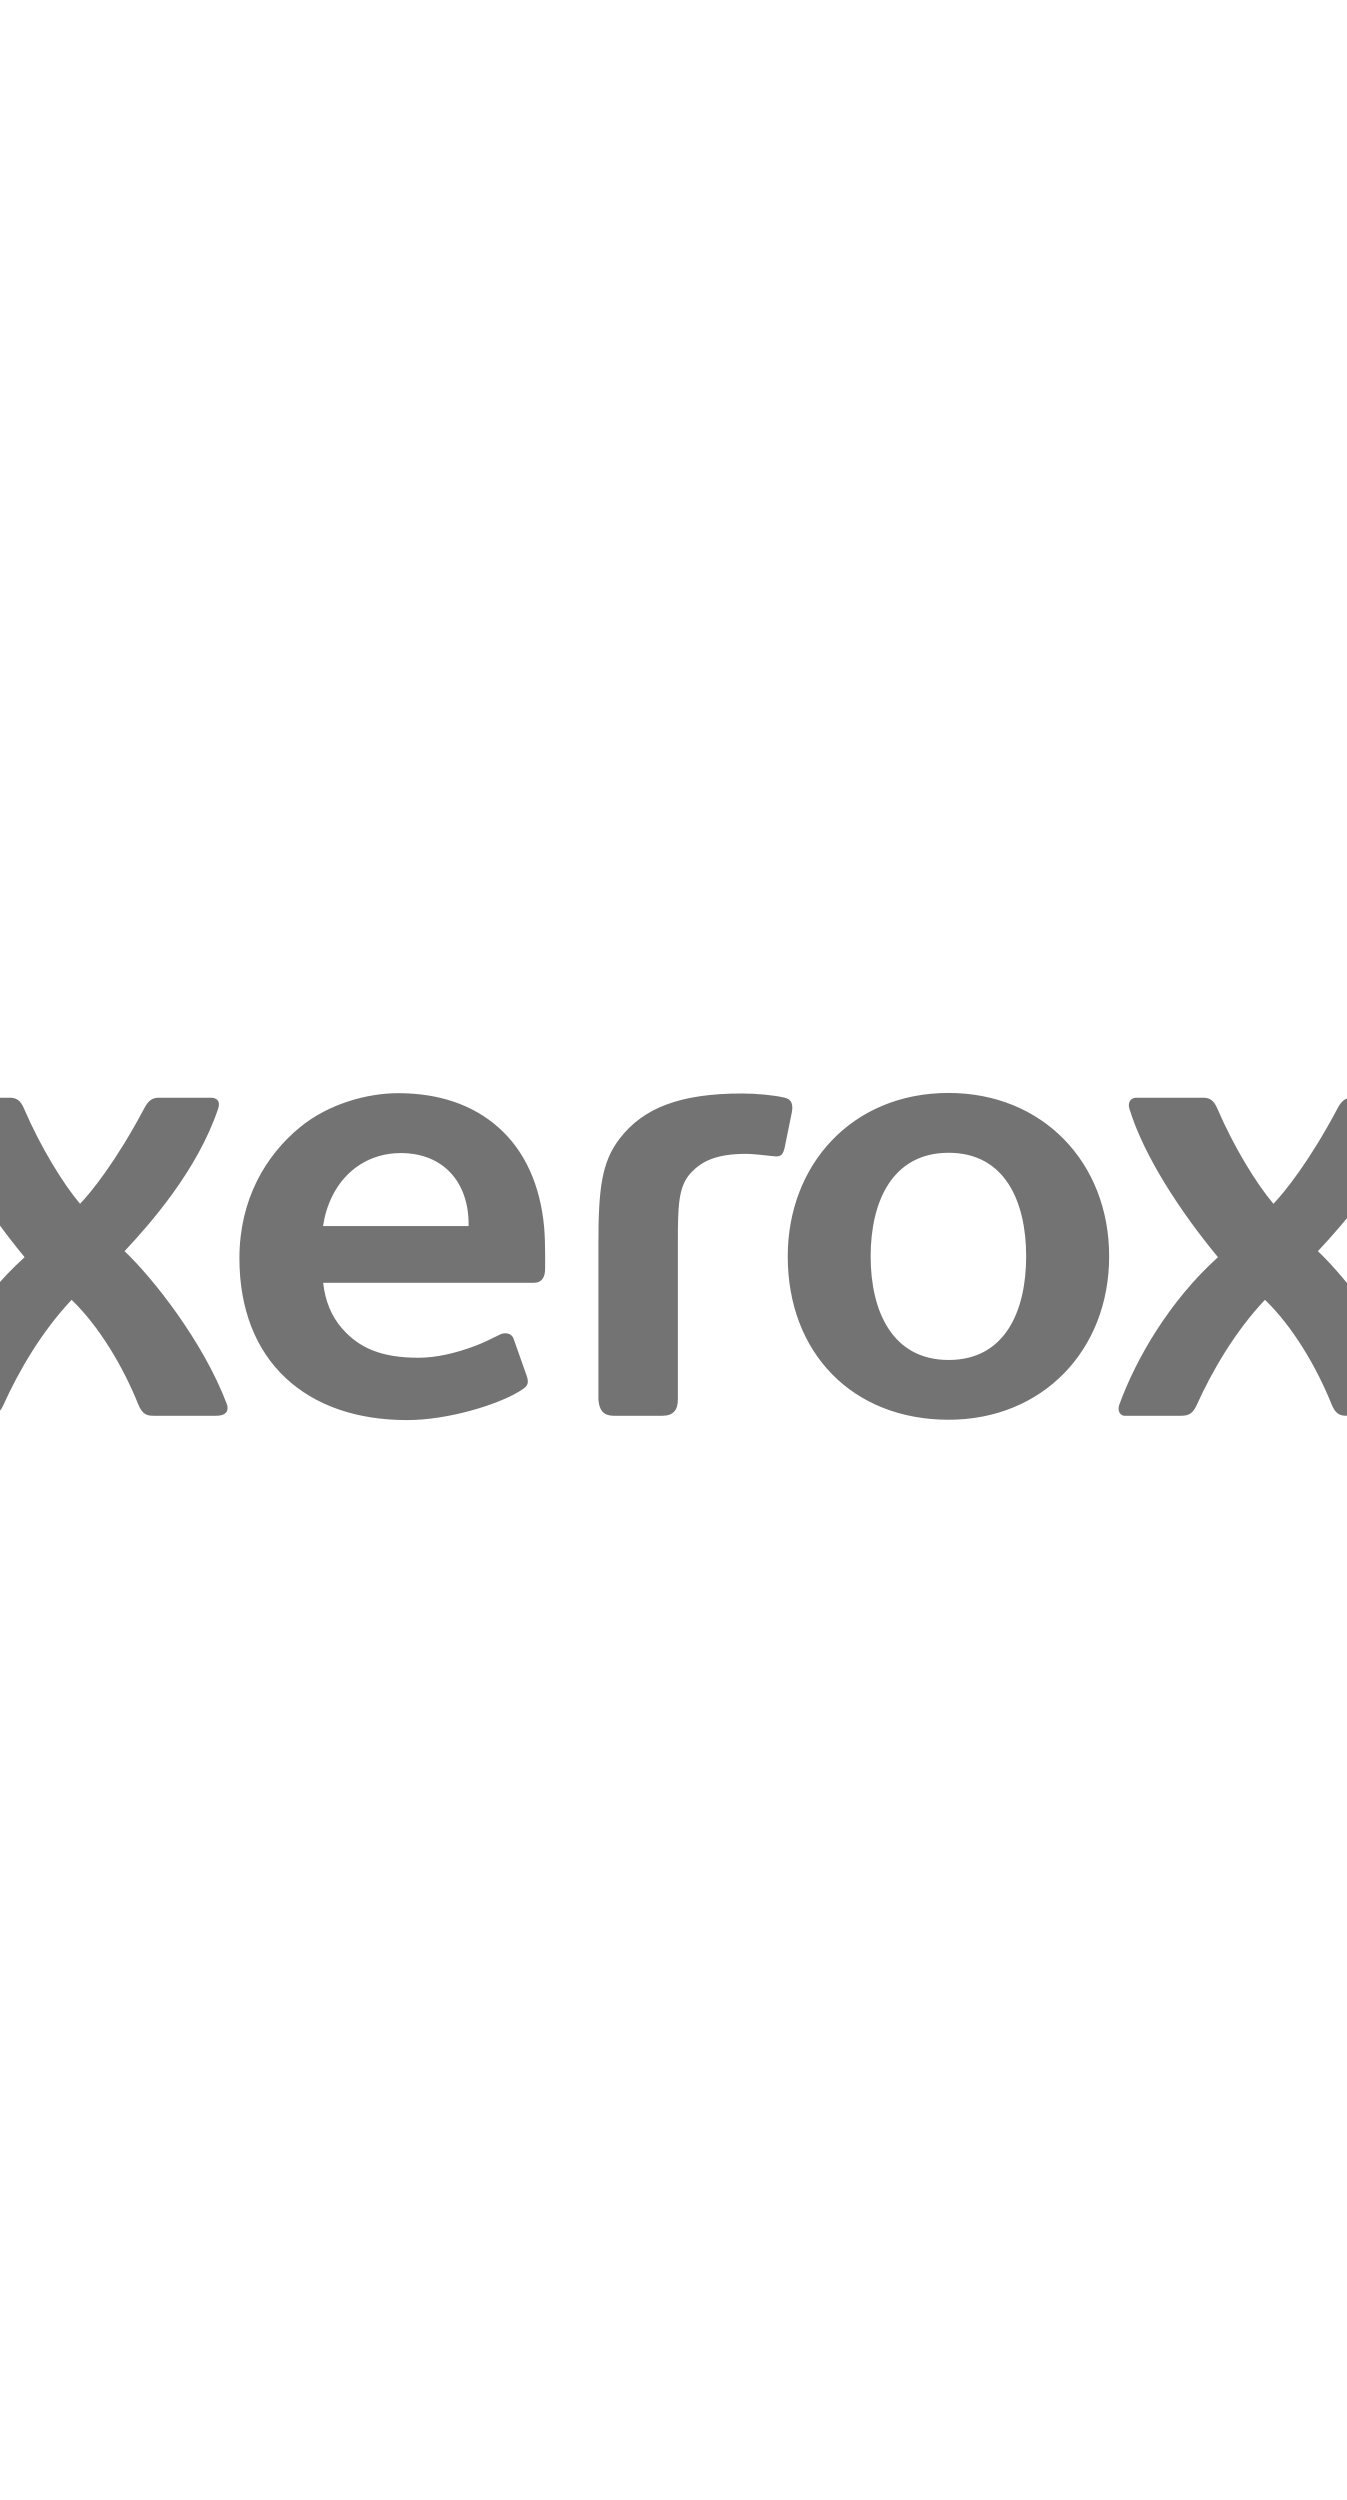
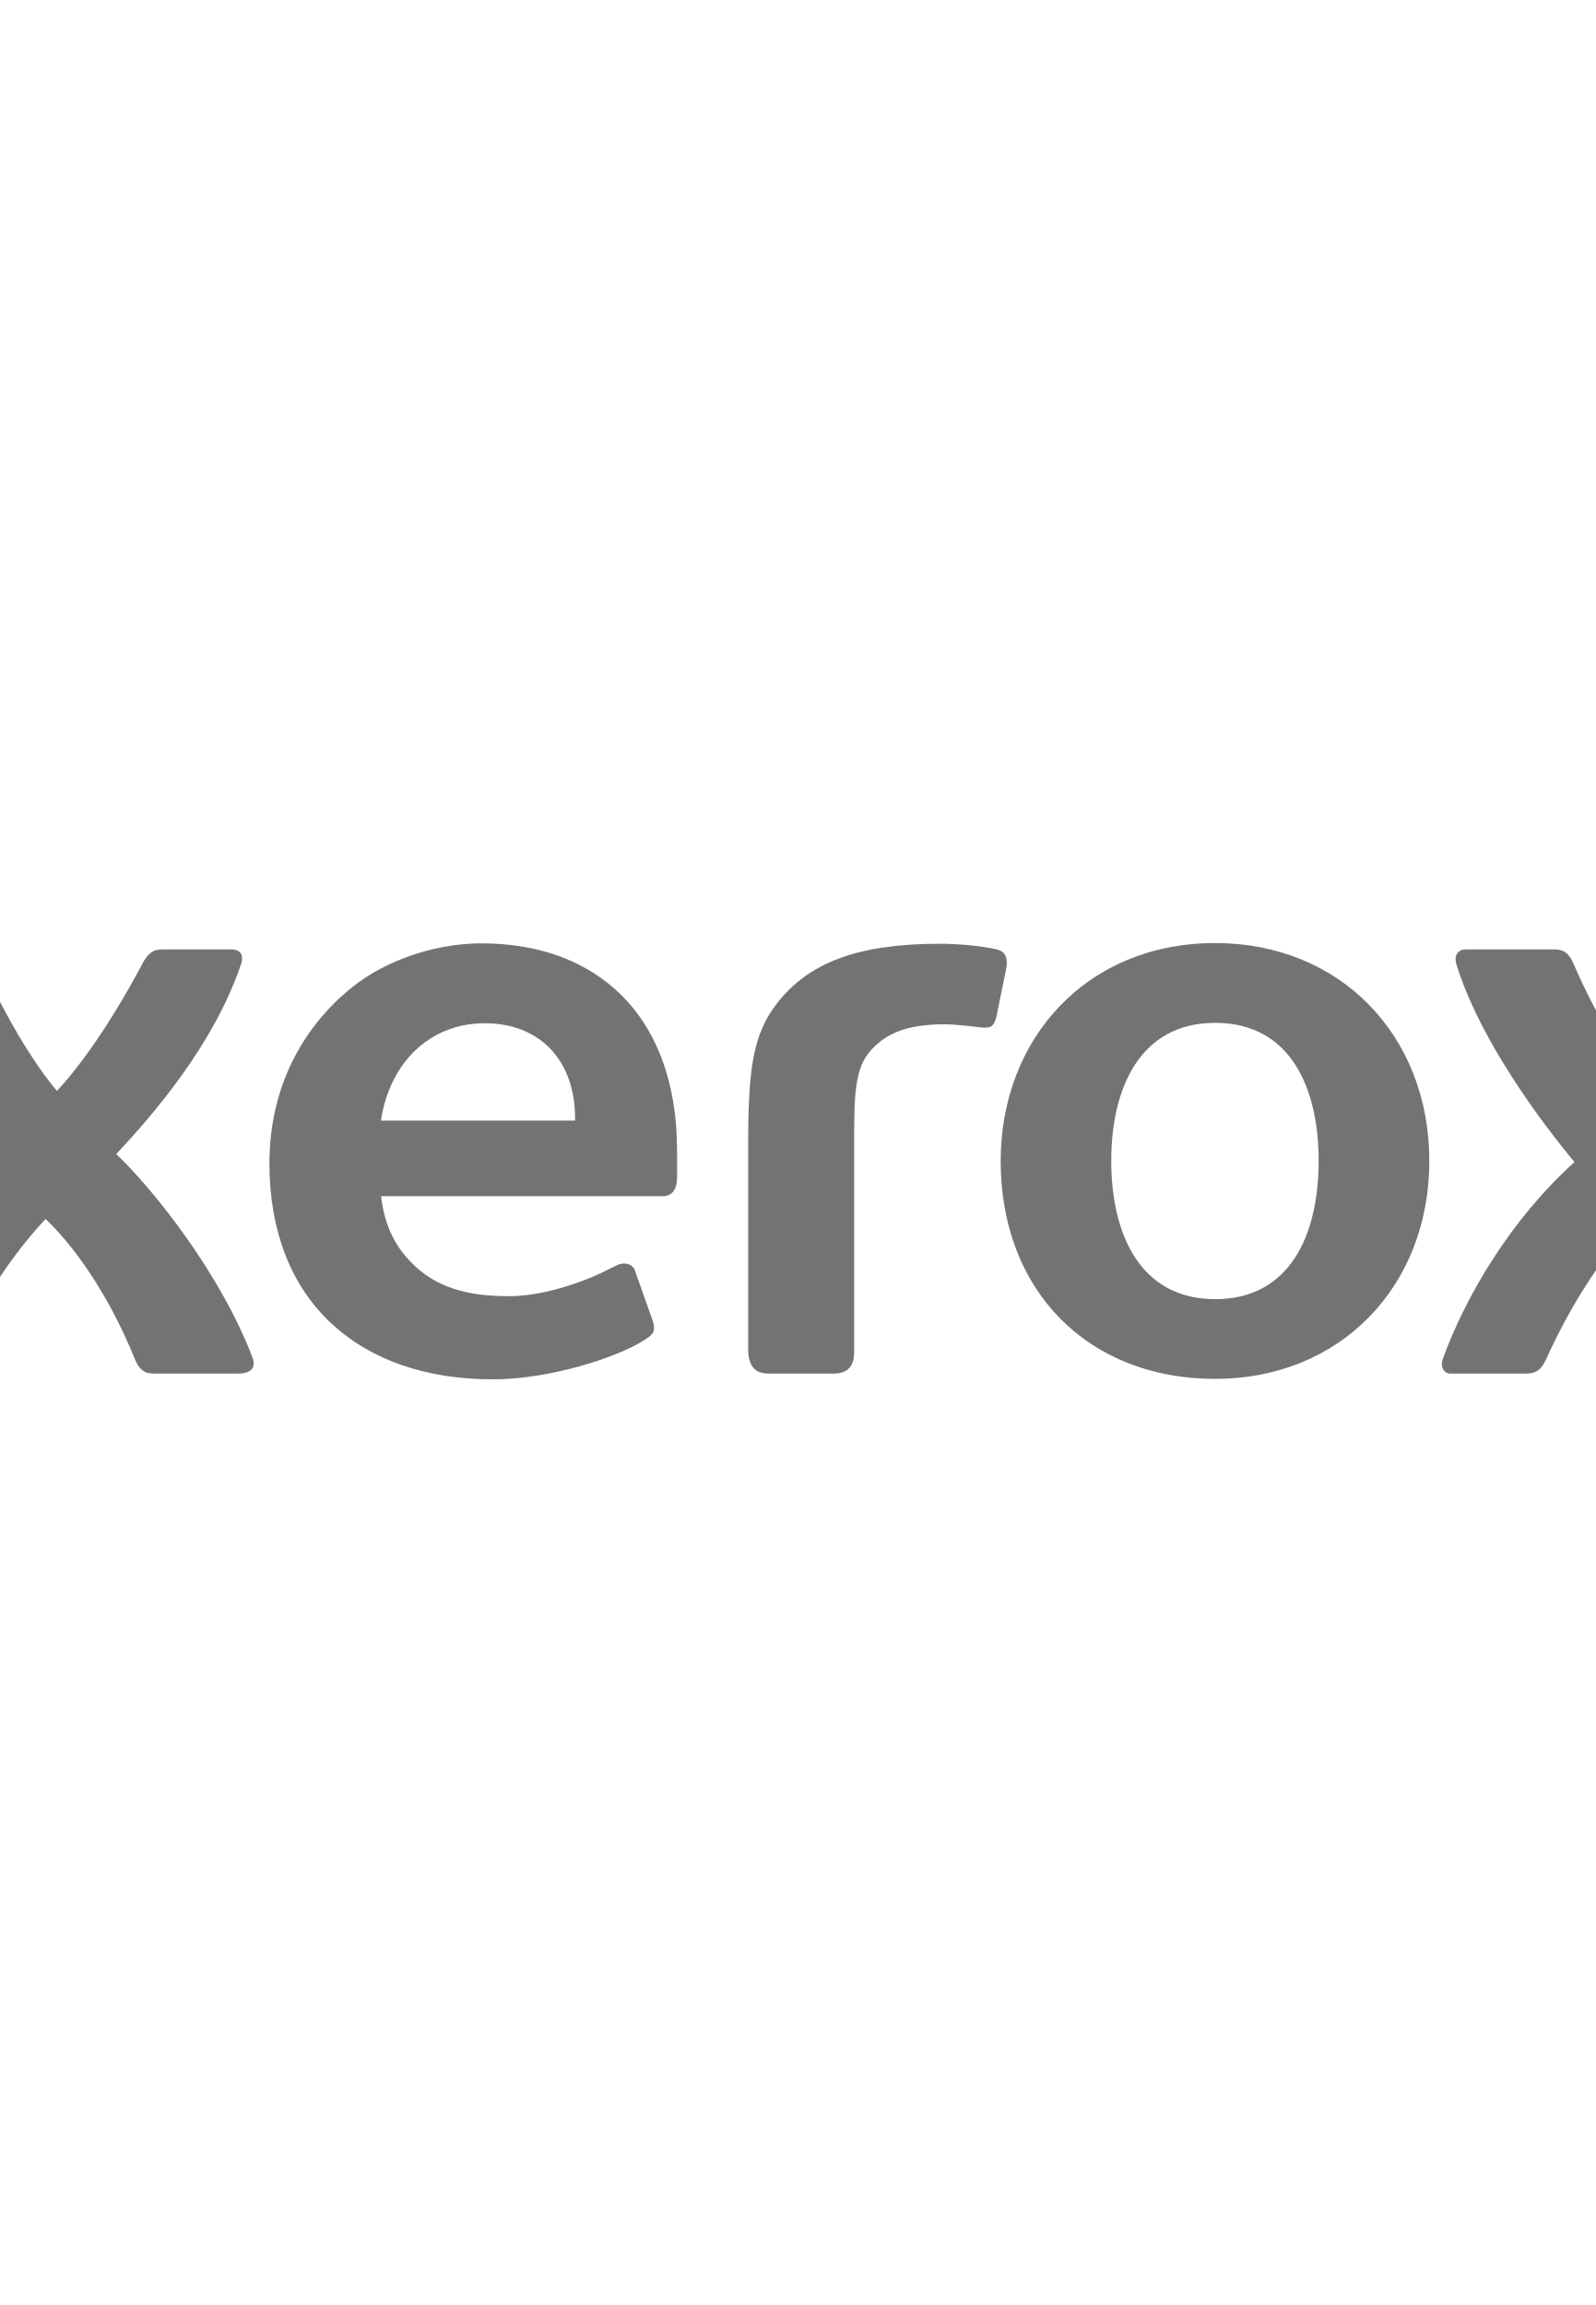
- <svg xmlns="http://www.w3.org/2000/svg" height="260" width="140" viewBox="50 -10 900 230">
+ <svg xmlns="http://www.w3.org/2000/svg" height="260" width="180" viewBox="75 -10 800 230">
  <path d="M684.213 0C619.567 0 576.66 48.083 576.66 109.29c0 64.713 43.49 109.2 107.554 109.2 62.84 0 107.334-46.486 107.334-109.252C791.547 46.485 747.047 0 684.213 0zM316.167.154c-20.537 0-46.522 7.073-65.641 22.795-22.807 18.76-40.461 48.114-40.461 87.602 0 34.05 11.032 61.472 30.937 80.047 19.485 18.19 47.044 28.12 81.217 28.12 27.51 0 60.735-10.382 74.985-19.193 4.987-3.081 6.553-4.404 5.26-9.441l-8.9-25.201c-1.032-4.133-5.616-5.192-9.34-3.342-6.256 3.075-10.928 5.495-17.27 7.834-12.32 4.554-25.066 7.66-37.2 7.66-25.548 0-40.076-6.943-51.2-19.758-7.067-8.136-11.206-18.45-12.493-30.367h140.98c5.13 0 7.415-3.545 7.415-9.54v-10.161c0-4.95-.224-12.72-.645-17.367-2.593-28.388-13.037-51.227-30.46-66.701C366.563 8.21 344.028.154 316.165.154zm229.845.203c-40.707 0-65.568 9.338-81.52 29.905-12.22 15.771-14.43 33.413-14.415 71.156v103.59c.563 7.381 3.532 10.834 10.431 10.834h32.205c7.45 0 10.495-3.886 10.495-10.834V99.486c0-23.772.29-37.038 8.65-46.01 7.19-7.715 16.835-12.763 37.068-12.763 4.01 0 13.62 1.058 16.973 1.467 1.268.154 2.301.254 2.846.254 3.49 0 4.702-1.27 5.822-5.705l4.832-23.749c.89-4.869.148-8.655-4.703-9.806C567.32 1.429 555.578.357 546.012.357zM11.87 3.18c-3.502 0-6.02 2.79-4.578 7.506 9.596 31.351 33.937 68.575 59.175 99.128C34.305 138.79 11.814 177.331.527 208.3c-1.664 4.554.917 7.531 3.454 7.531h37.953c5.464 0 7.969-1.944 10.475-7.494 10.258-22.665 25.493-48.819 45.472-70.03 18.315 17.635 34.34 44.451 44.612 70.03 2.877 7.072 6.205 7.494 10.506 7.494h41.38c7.92 0 8.62-4.294 7.198-8.037-15.784-41.604-49.363-84.07-68.303-102.008 17.343-18.513 48.781-54.269 62.518-95.1 2.023-6.007-1.715-7.505-4.815-7.505h-34.65c-4.202 0-7.01 1.467-10.116 7.506-18.66 35.194-35.46 55.947-42.693 63.427C92.121 60.581 77.135 36.24 66.17 10.686c-2.382-5.544-4.9-7.506-9.72-7.506zm797.832 0c-3.49 0-6.014 2.79-4.578 7.506 9.59 31.351 33.93 68.575 59.175 99.128-32.156 28.976-54.647 67.517-65.933 98.485-1.665 4.554.934 7.531 3.459 7.531h37.947c5.457 0 7.963-1.944 10.463-7.494 10.265-22.665 25.493-48.819 45.478-70.03 18.321 17.635 34.347 44.451 44.606 70.03 2.902 7.072 6.224 7.494 10.512 7.494h41.38c7.914 0 8.62-4.294 7.204-8.037-15.797-41.604-49.376-84.07-68.291-102.008 17.33-18.513 48.775-54.269 62.505-95.1 2.03-6.007-1.714-7.505-4.82-7.505h-34.637c-4.207 0-7.022 1.467-10.129 7.506-18.655 35.194-35.454 55.947-42.681 63.427-11.41-13.532-26.395-37.873-37.365-63.427-2.376-5.544-4.908-7.506-9.715-7.506zM684.245 40.008c37.638 0 51.82 32.552 51.82 69.244 0 36.704-14.182 69.279-51.82 69.273-37.65 0-52.153-32.57-52.153-69.273 0-36.685 14.502-69.244 52.153-69.244zm-366.315.185c28.16 0 45.362 19.126 45.362 47.514v1.287H265.98c1.046-7.06 3.062-13.768 6.23-20.135 8.675-17.498 25.22-28.666 45.72-28.666z" fill="#737373" />
</svg>
